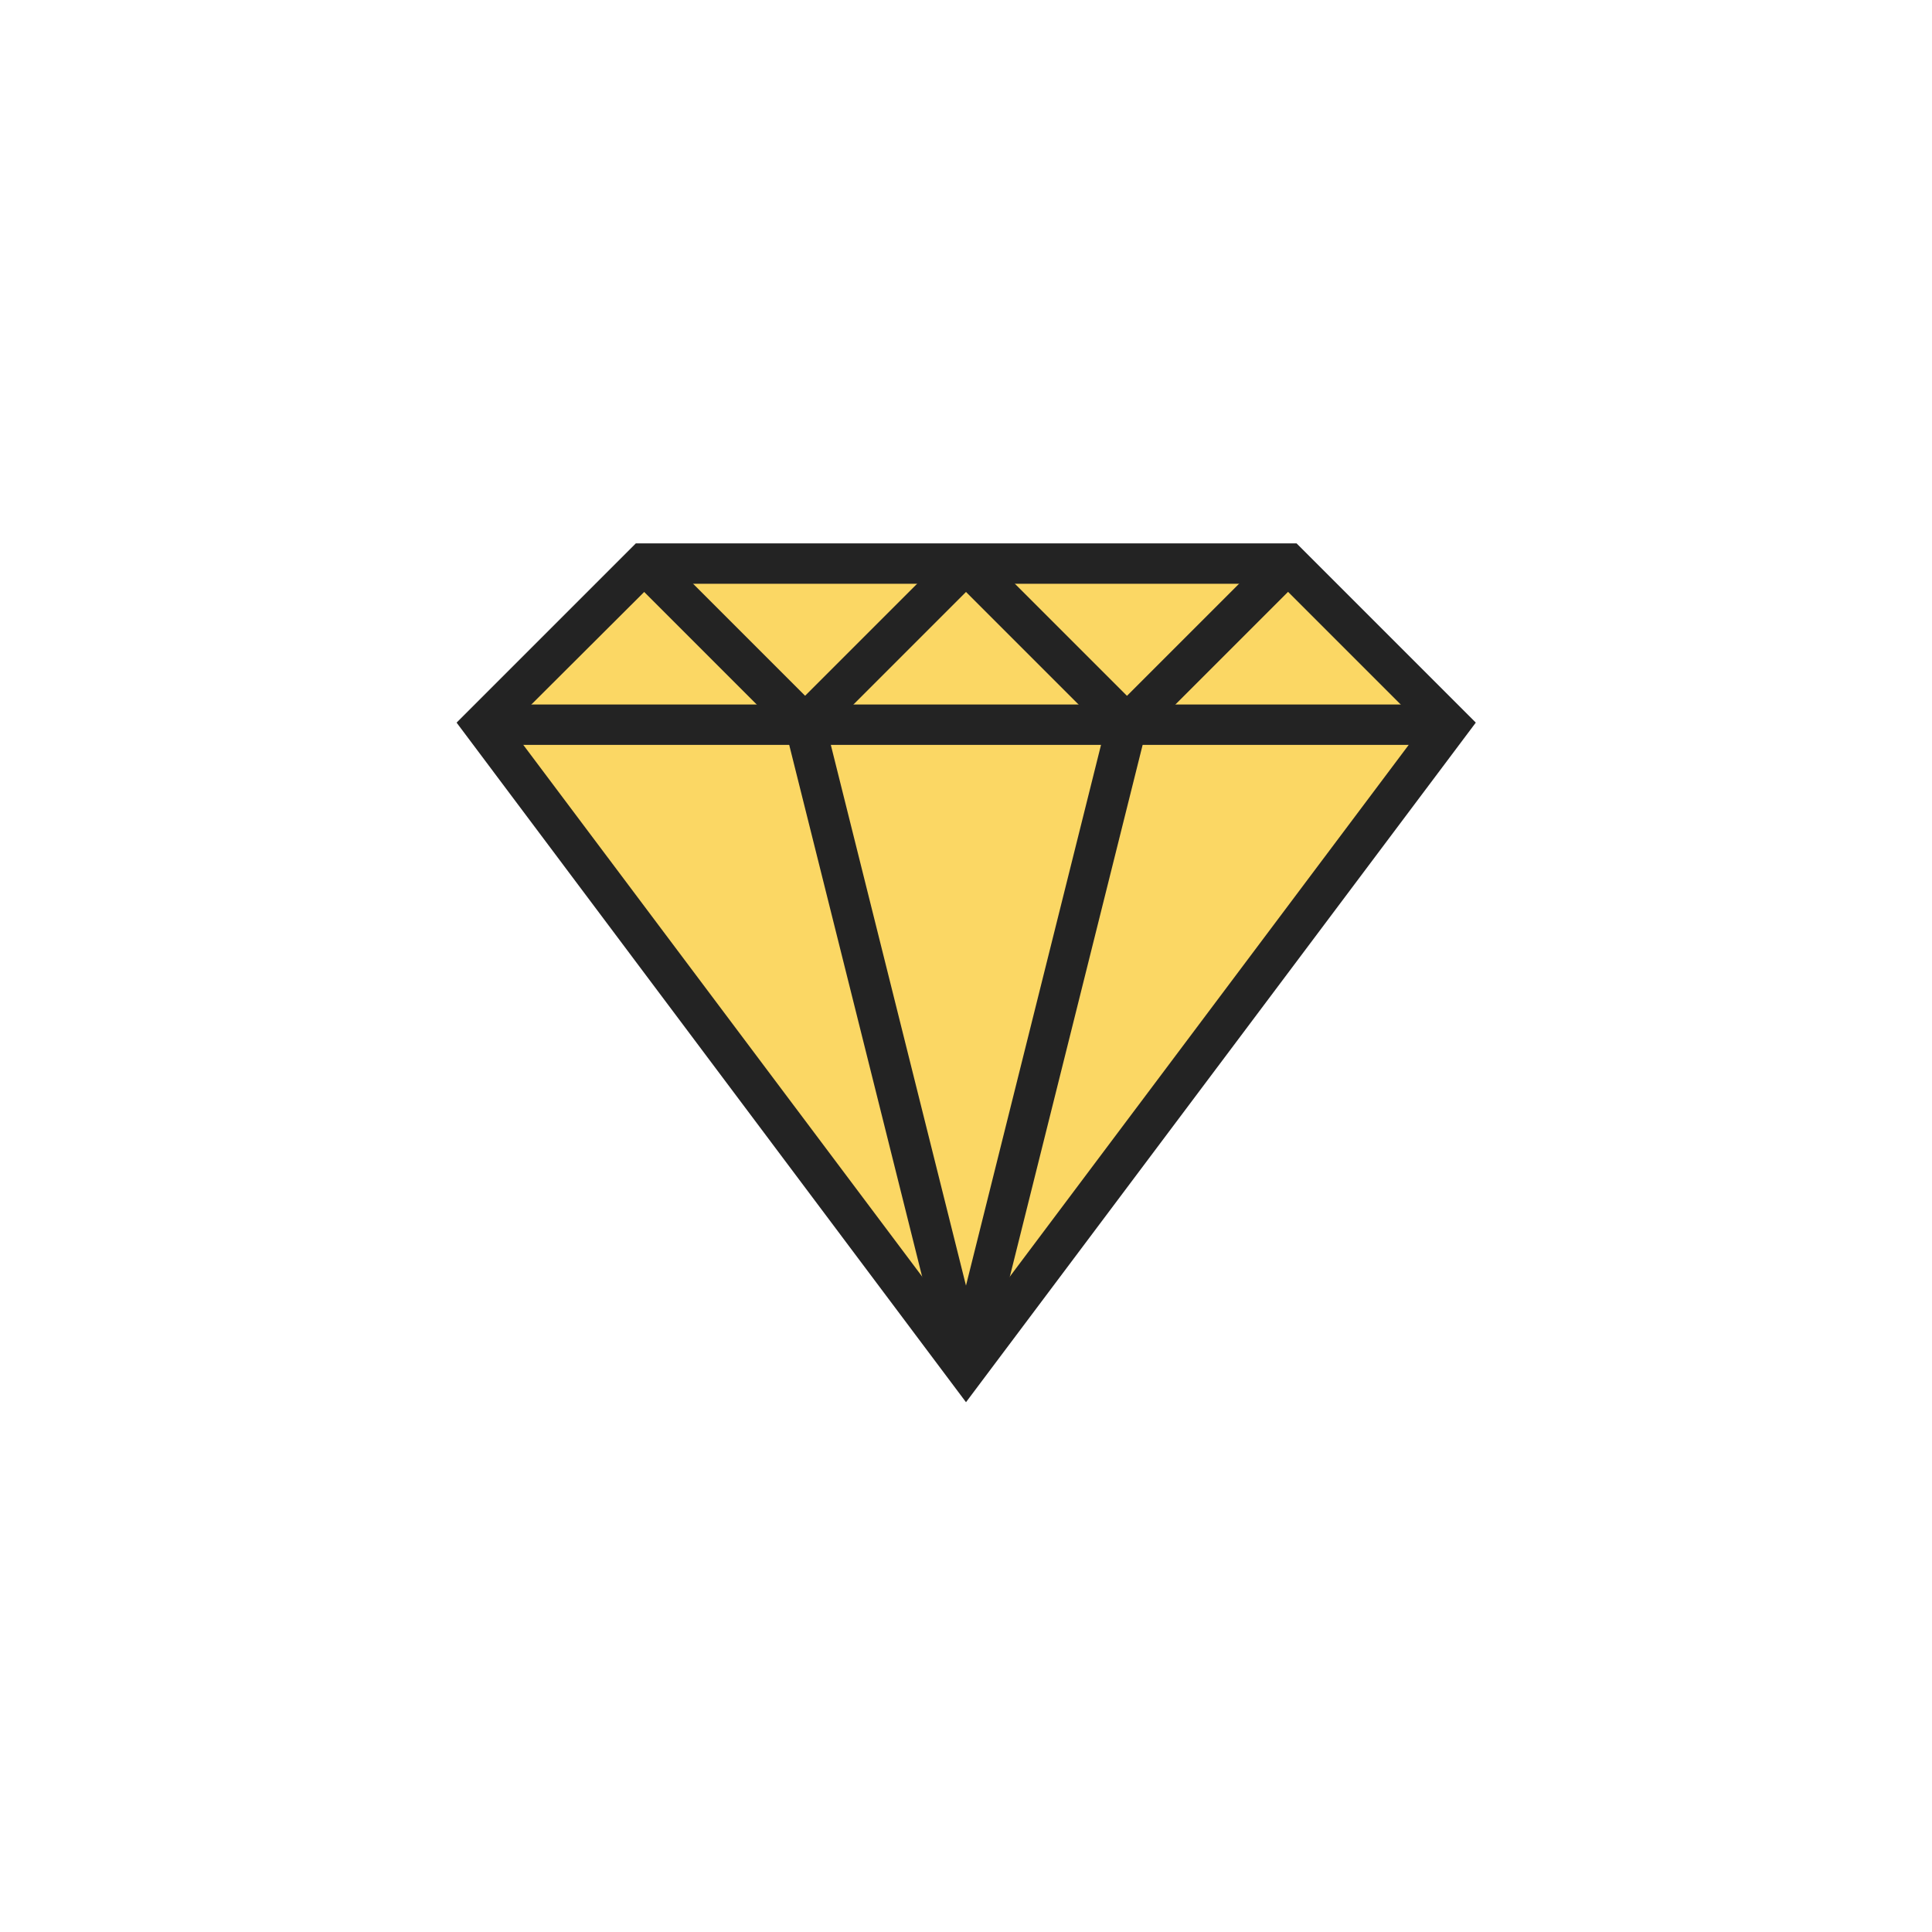
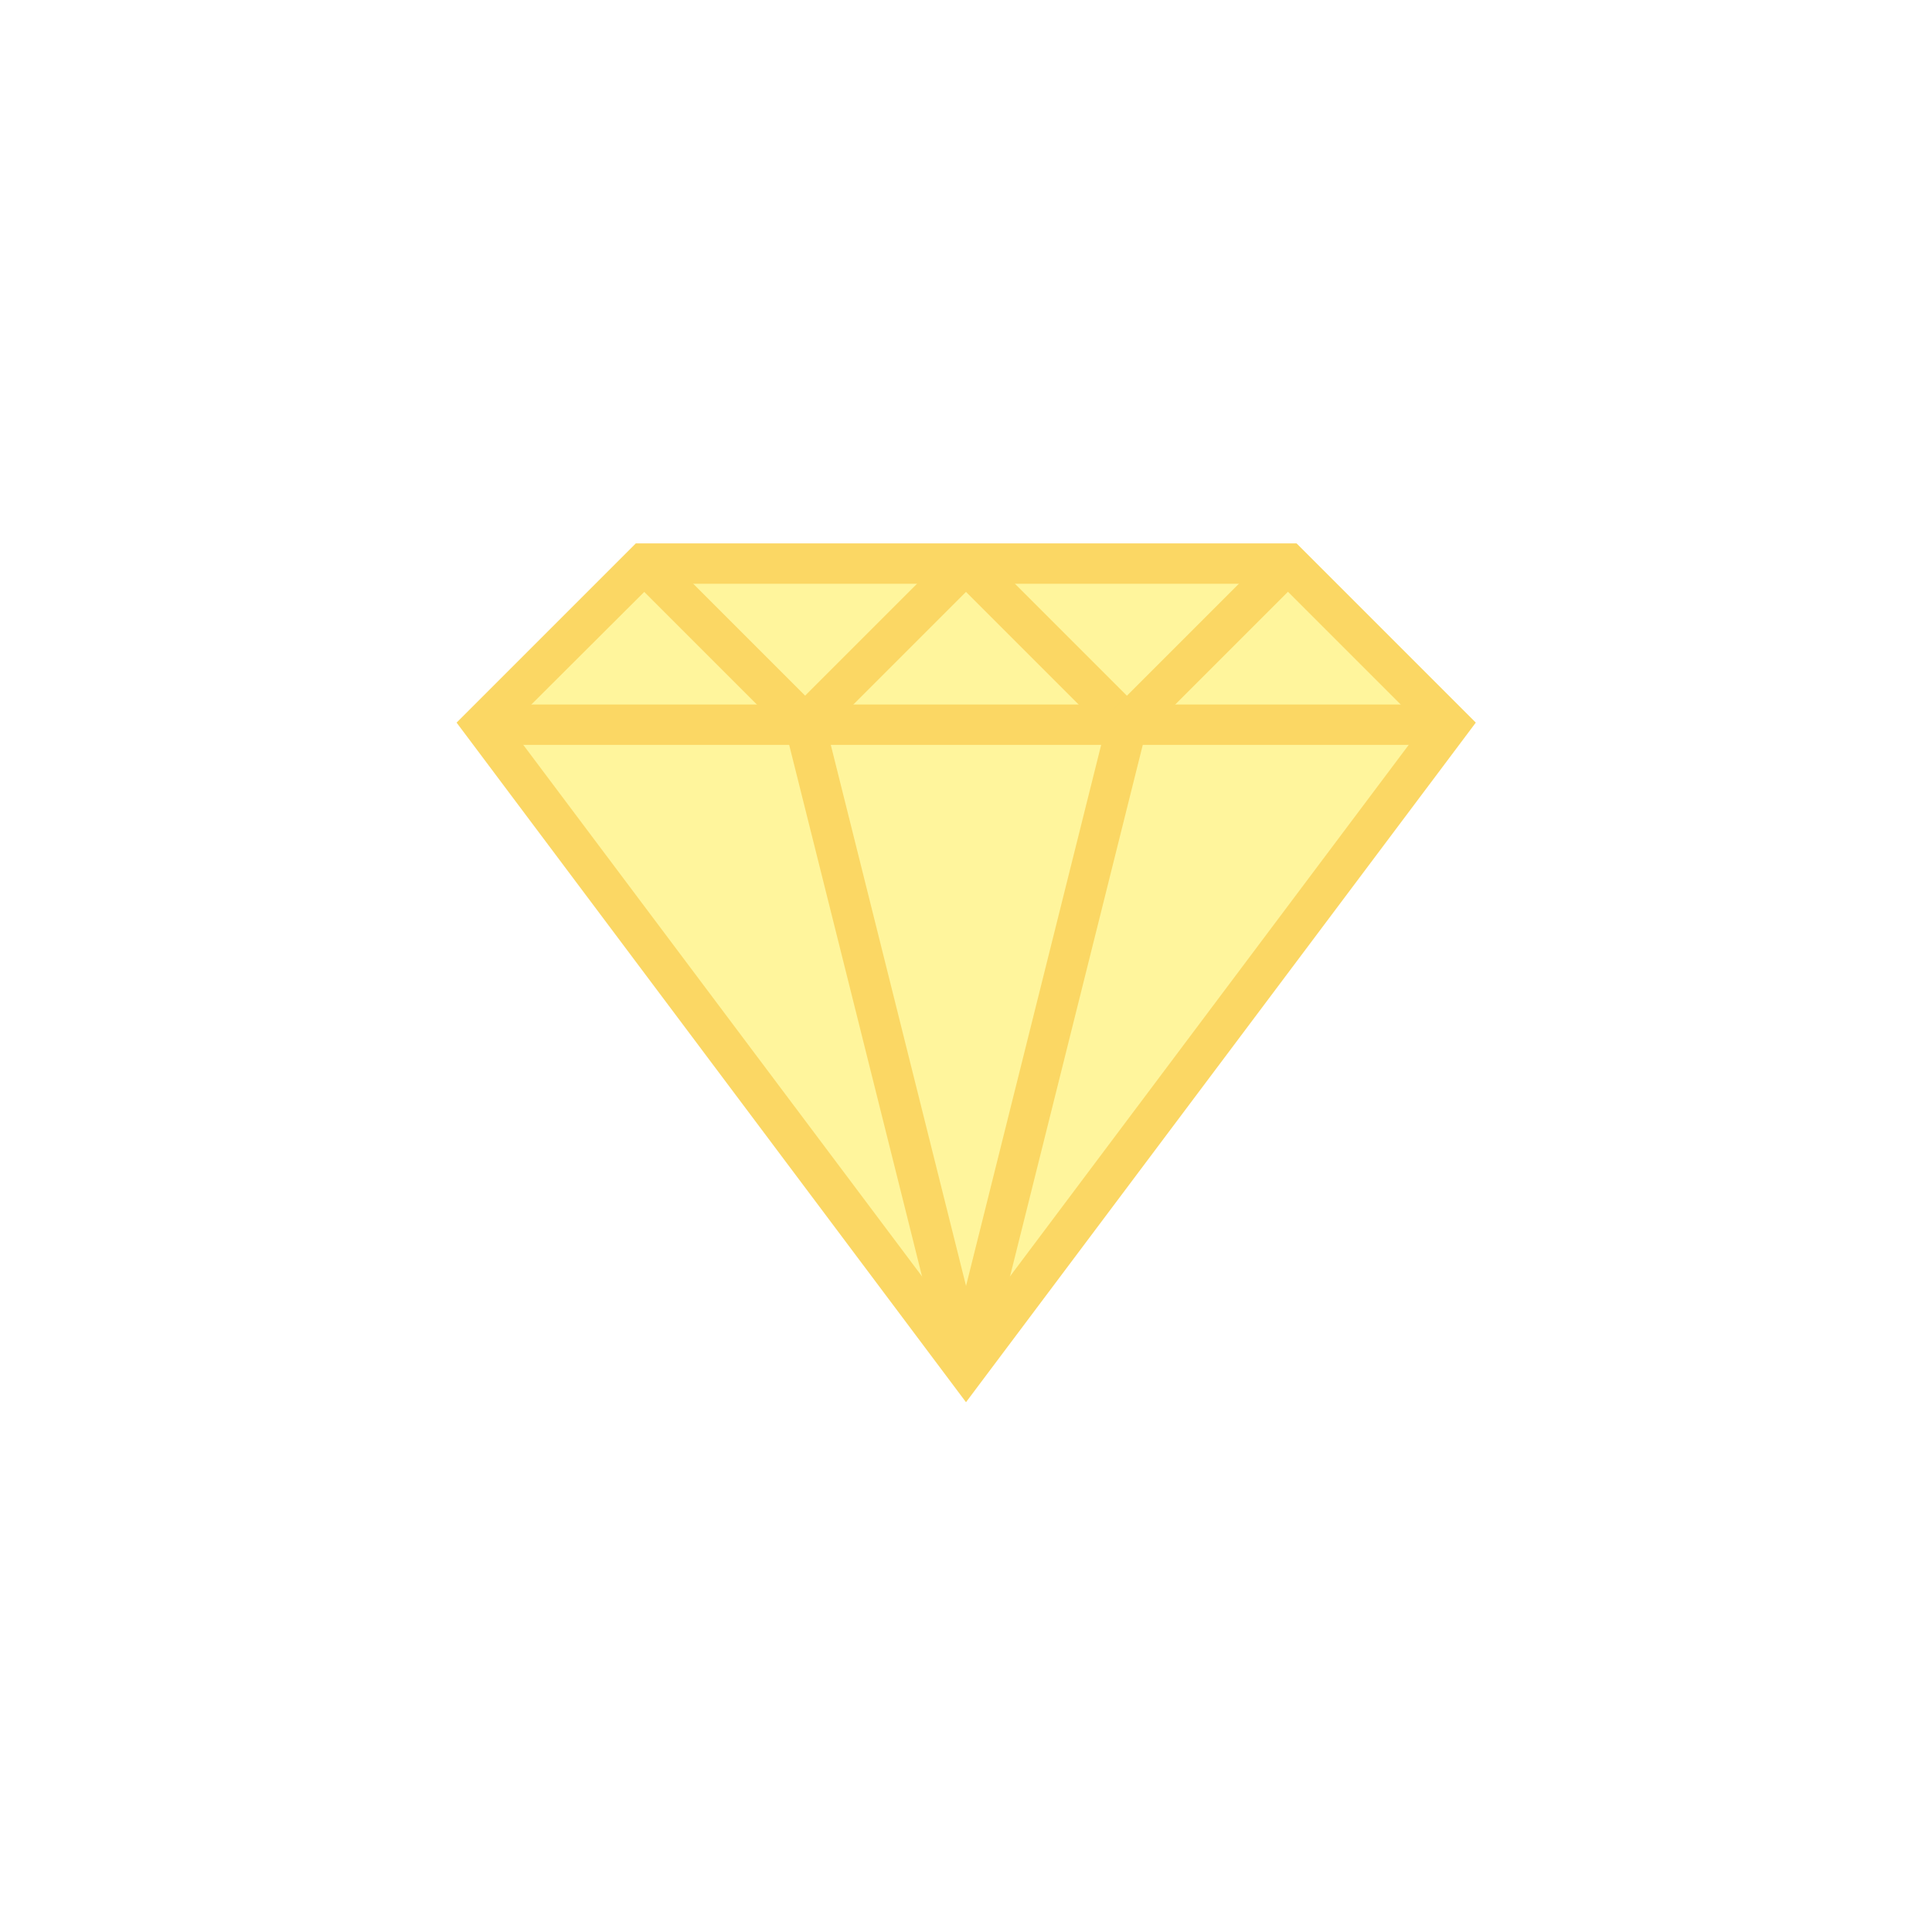
<svg xmlns="http://www.w3.org/2000/svg" version="1.1" id="Layer_1" x="0px" y="0px" viewBox="0 0 512 512" style="enable-background:new 0 0 512 512;" xml:space="preserve">
  <style type="text/css">
	.st0{fill:#FFFFFF;}
- 	.st1{fill:#FBD764;}
- 	.st2{fill:#232323;}
+ 	.st1{fill:#FFF59C;}
+ 	.st2{fill:#FBD764;}
</style>
  <g id="Layer_87">
    <g>
      <g>
        <rect class="st0" width="512" height="512" />
      </g>
      <g>
        <g>
          <polygon class="st1" points="341.3,149.3 384,192 256,362.7 128,192 170.7,149.3     " />
        </g>
        <g>
          <rect x="128" y="186.7" class="st2" width="256" height="10.7" />
        </g>
        <g>
-           <rect x="186.7" y="140.5" transform="matrix(0.7071 -0.7071 0.7071 0.7071 -64.4427 185.7481)" class="st2" width="10.7" height="60.3" />
+           <rect x="186.7" y="140.5" transform="matrix(0.7071 -0.7071 0.7071 0.7071 -64.4018 185.7527)" class="st2" width="10.7" height="60.3" />
        </g>
        <g>
-           <rect x="204.5" y="165.3" transform="matrix(0.7071 -0.7071 0.7071 0.7071 -51.9445 215.9208)" class="st2" width="60.3" height="10.7" />
+           <rect x="204.5" y="165.3" transform="matrix(0.7071 -0.7071 0.7071 0.7071 -51.954 215.9048)" class="st2" width="60.3" height="10.7" />
        </g>
        <g>
-           <rect x="272" y="140.5" transform="matrix(0.7071 -0.7071 0.7071 0.7071 -39.4458 246.0934)" class="st2" width="10.7" height="60.3" />
+           <rect x="272" y="140.5" transform="matrix(0.7071 -0.7071 0.7071 0.7071 -39.4353 246.0865)" class="st2" width="10.7" height="60.3" />
        </g>
        <g>
-           <rect x="289.8" y="165.3" transform="matrix(0.7071 -0.7071 0.7071 0.7071 -26.9569 276.2525)" class="st2" width="60.3" height="10.7" />
+           <rect x="289.8" y="165.3" transform="matrix(0.7071 -0.7071 0.7071 0.7071 -26.9806 276.228)" class="st2" width="60.3" height="10.7" />
        </g>
        <g>
-           <rect x="229.3" y="189.4" transform="matrix(0.9701 -0.2425 0.2425 0.9701 -60.2463 65.1888)" class="st2" width="10.7" height="175.9" />
+           <rect x="229.3" y="189.4" transform="matrix(0.9701 -0.2425 0.2425 0.9701 -60.2546 65.1834)" class="st2" width="10.7" height="175.9" />
        </g>
        <g>
-           <rect x="189.4" y="272" transform="matrix(0.2423 -0.9702 0.9702 0.2423 -58.9476 479.1976)" class="st2" width="175.9" height="10.7" />
+           <rect x="189.4" y="272" transform="matrix(0.2423 -0.9702 0.9702 0.2423 -58.9111 479.1961)" class="st2" width="175.9" height="10.7" />
        </g>
        <g>
          <path class="st2" d="M256,371.6L121,191.5l47.5-47.5h175.1l47.5,47.5L256,371.6z M135,192.5l121,161.3l121-161.3l-37.8-37.8      H172.9L135,192.5z" />
        </g>
      </g>
    </g>
  </g>
  <g id="Layer_1_1_">
</g>
</svg>
